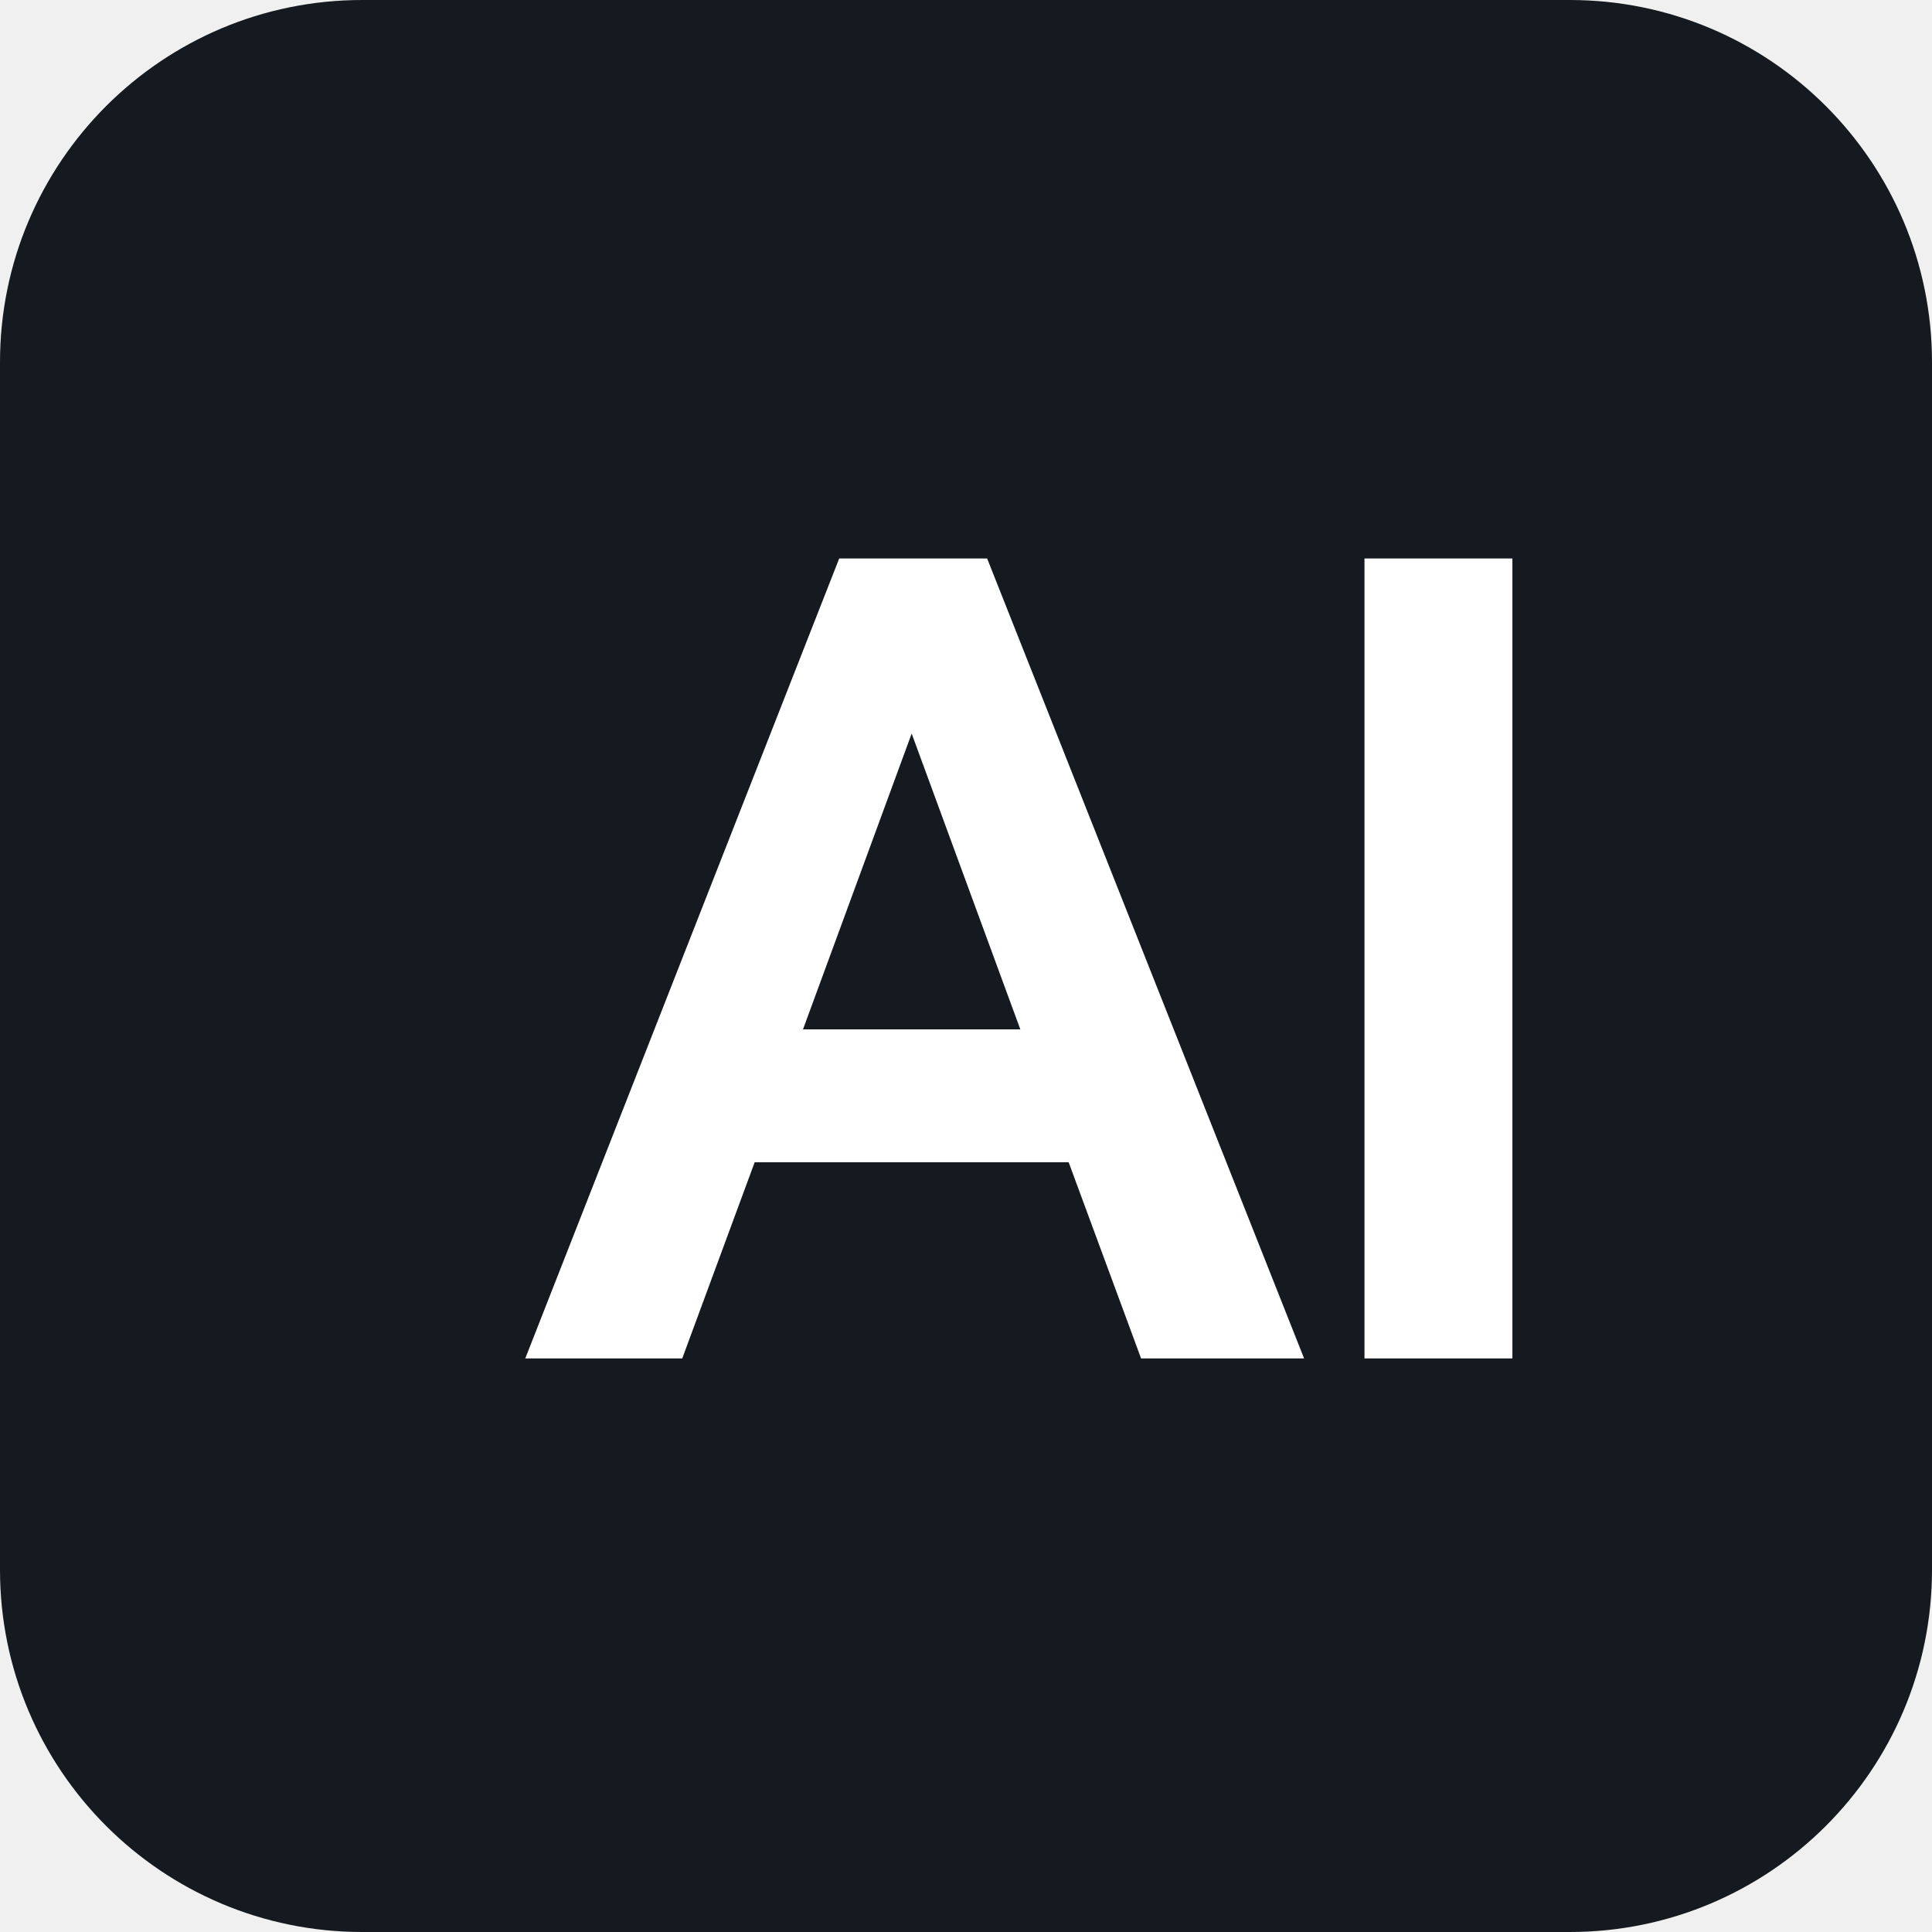
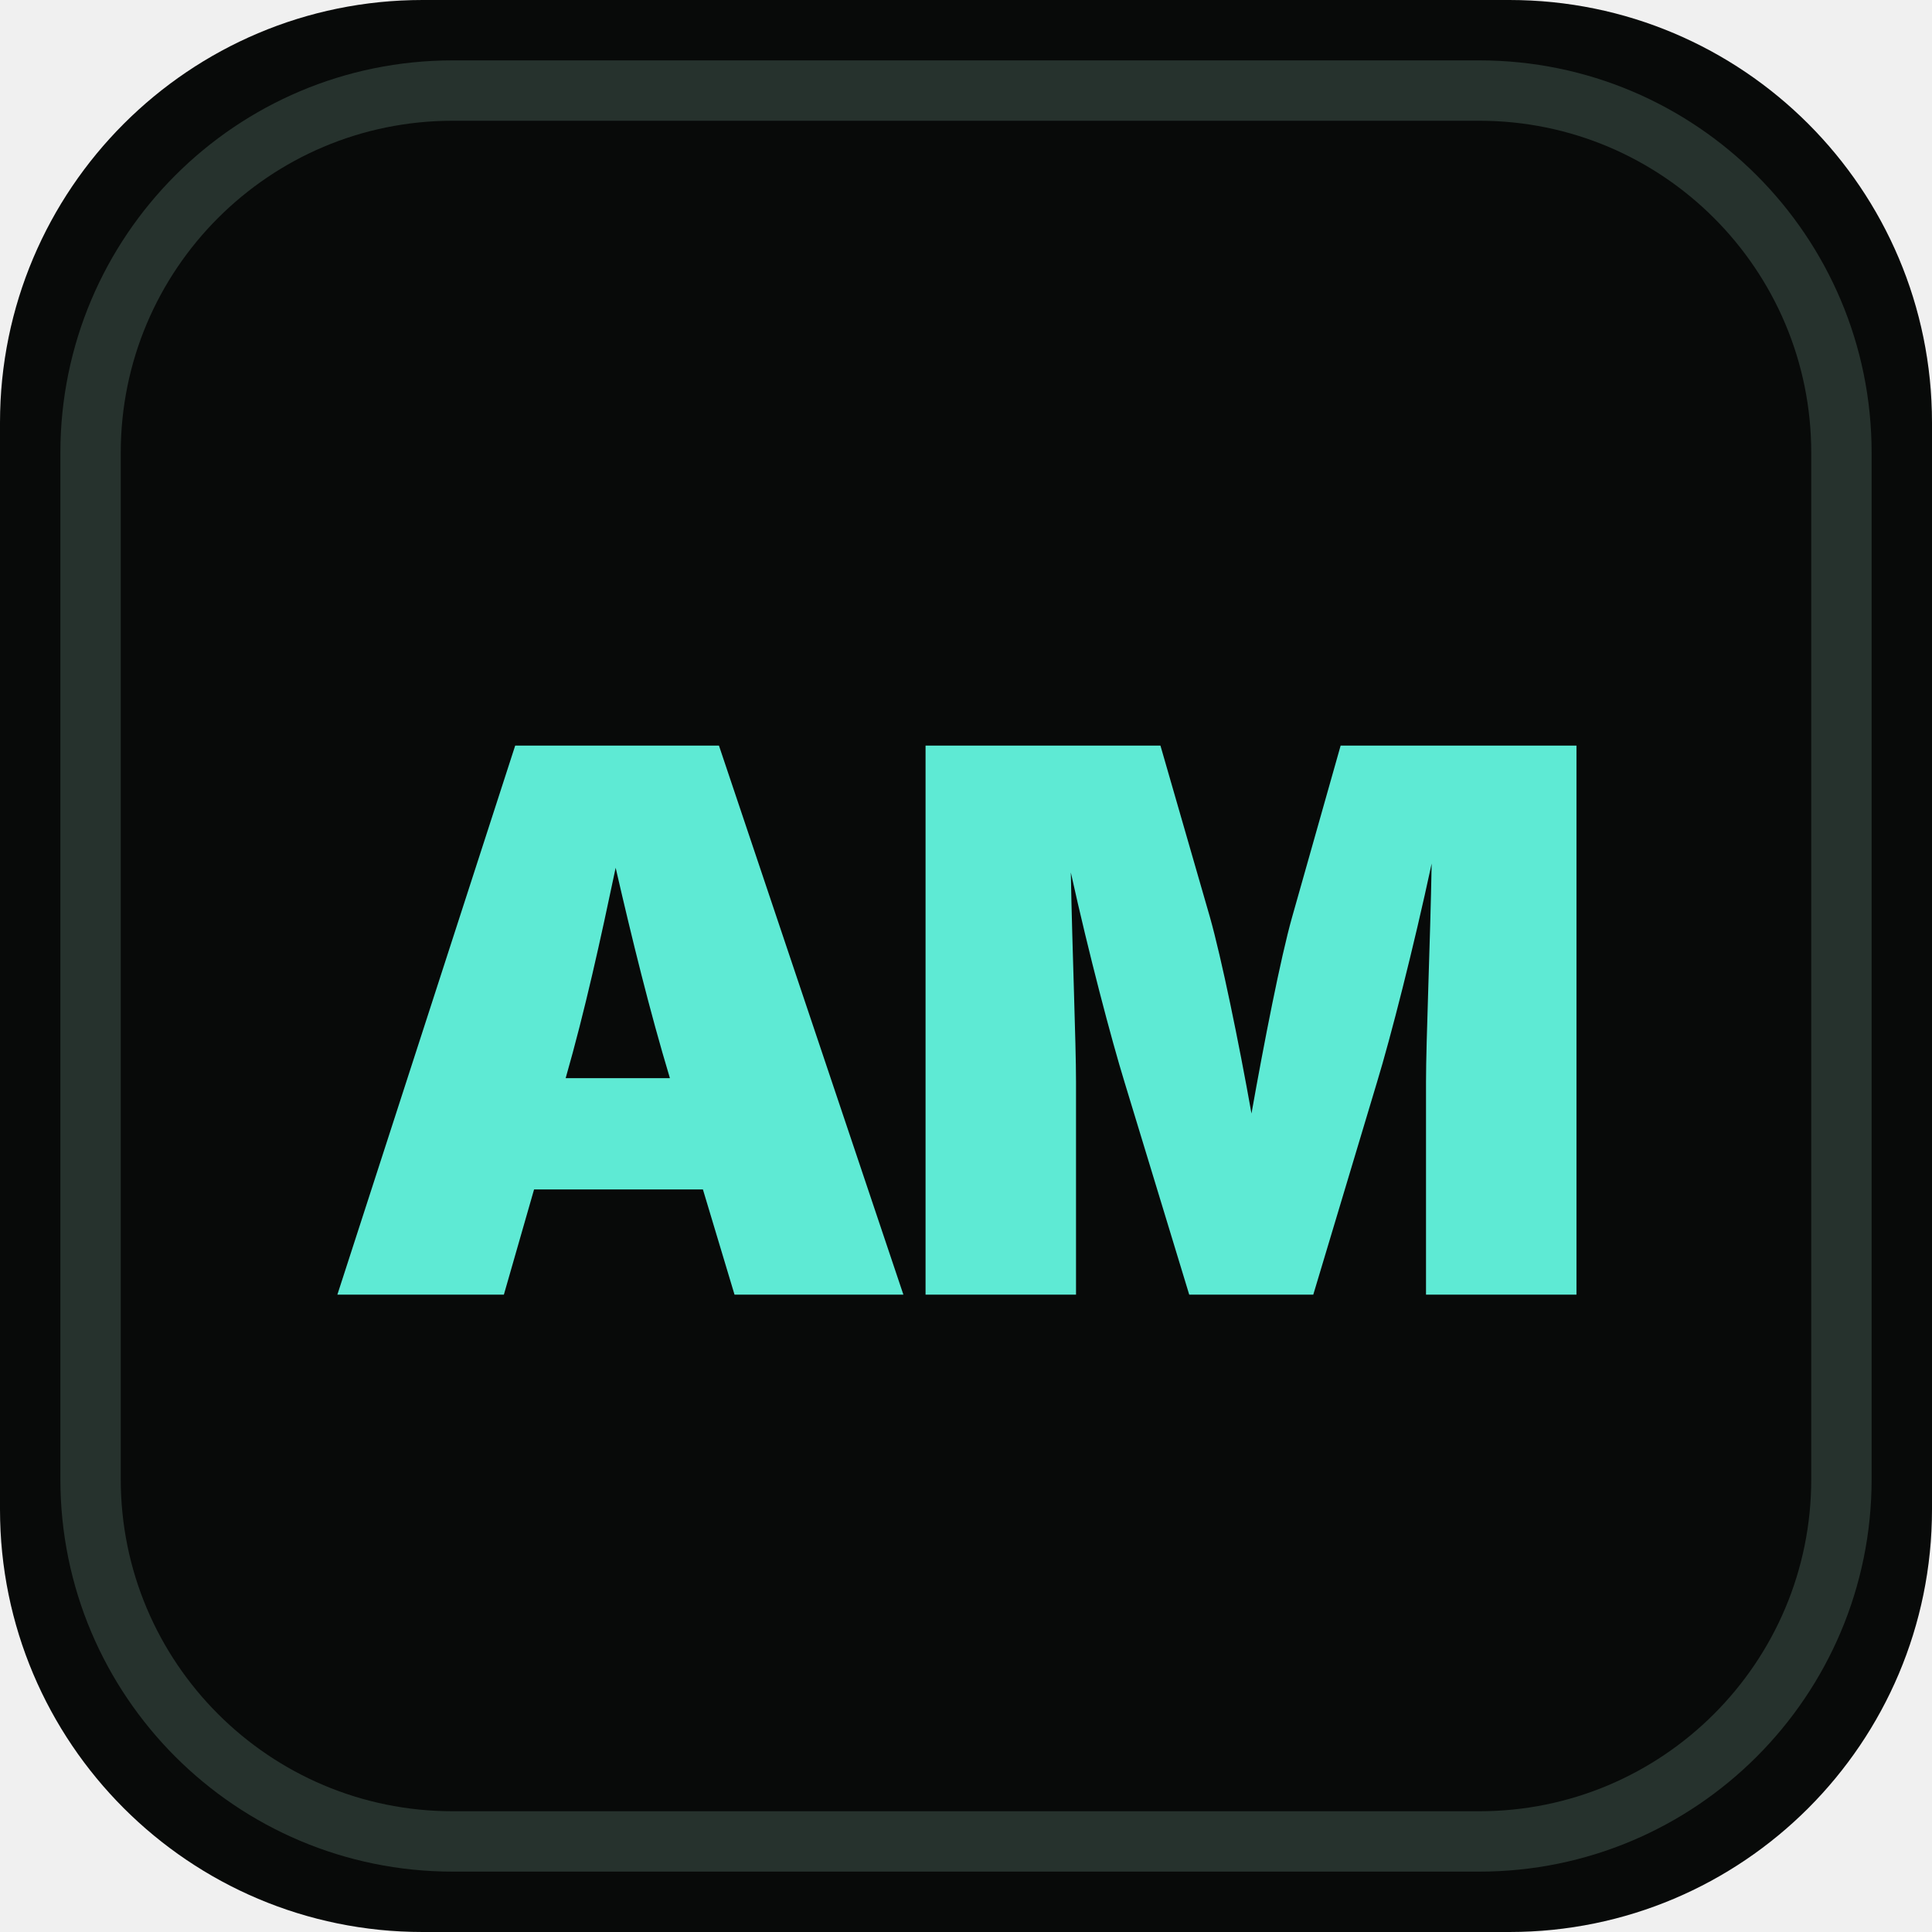
<svg xmlns="http://www.w3.org/2000/svg" viewBox="0 0 64 64" role="img" aria-label="AM">
-   <rect width="64" height="64" rx="12" fill="#141a1f" />
-   <path fill="#ffffff" d="M17.4 45 27.8 18.5h4.9L43.2 45h-5.4l-2.4-6.5H25L22.6 45h-5.2Zm9.2-10.9h7.2l-3.6-9.8-3.6 9.8ZM45.2 45V18.5h4.9V45h-4.9Z" />
+   <rect width="64" height="64" rx="14" fill="#080a09" />
+   <rect x="3" y="3" width="58" height="58" rx="12" fill="none" stroke="#26322d" stroke-width="2" />
+   <text x="50%" y="52%" dominant-baseline="middle" text-anchor="middle" fill="#5eead4" font-family="Inter, Arial, sans-serif" font-size="25" font-weight="900" letter-spacing="-1">
+     AM
+   </text>
</svg>
